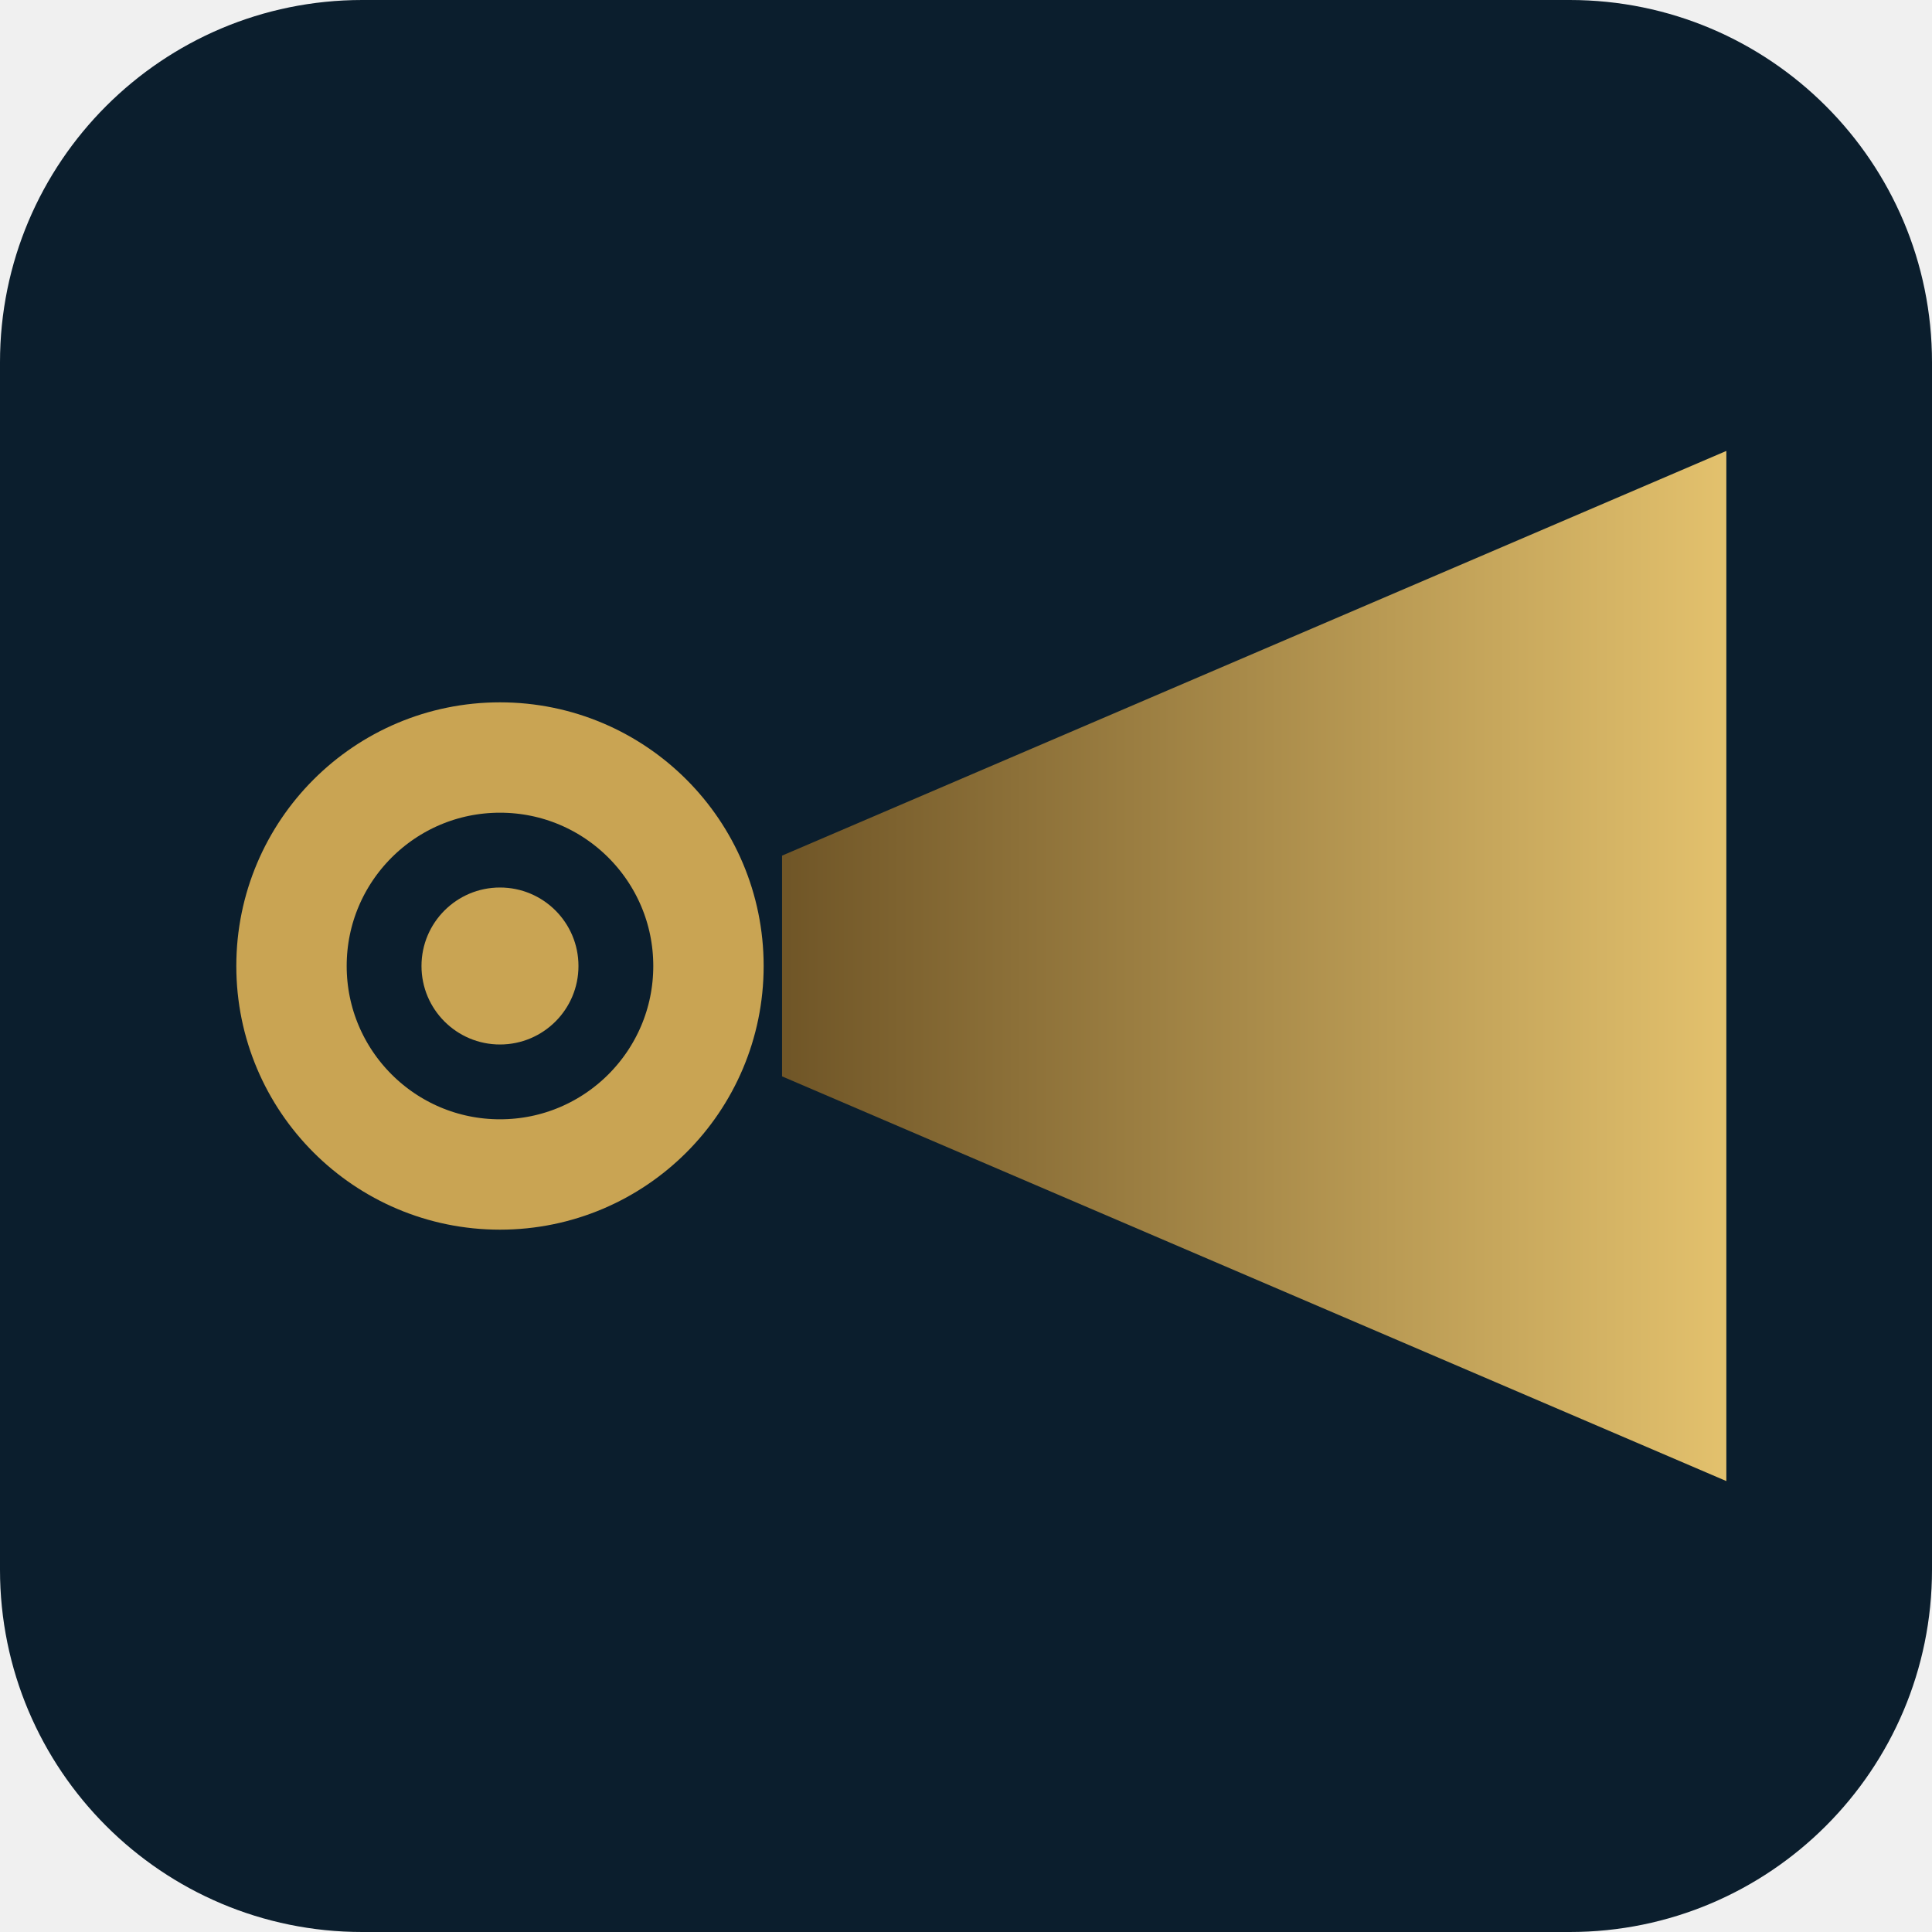
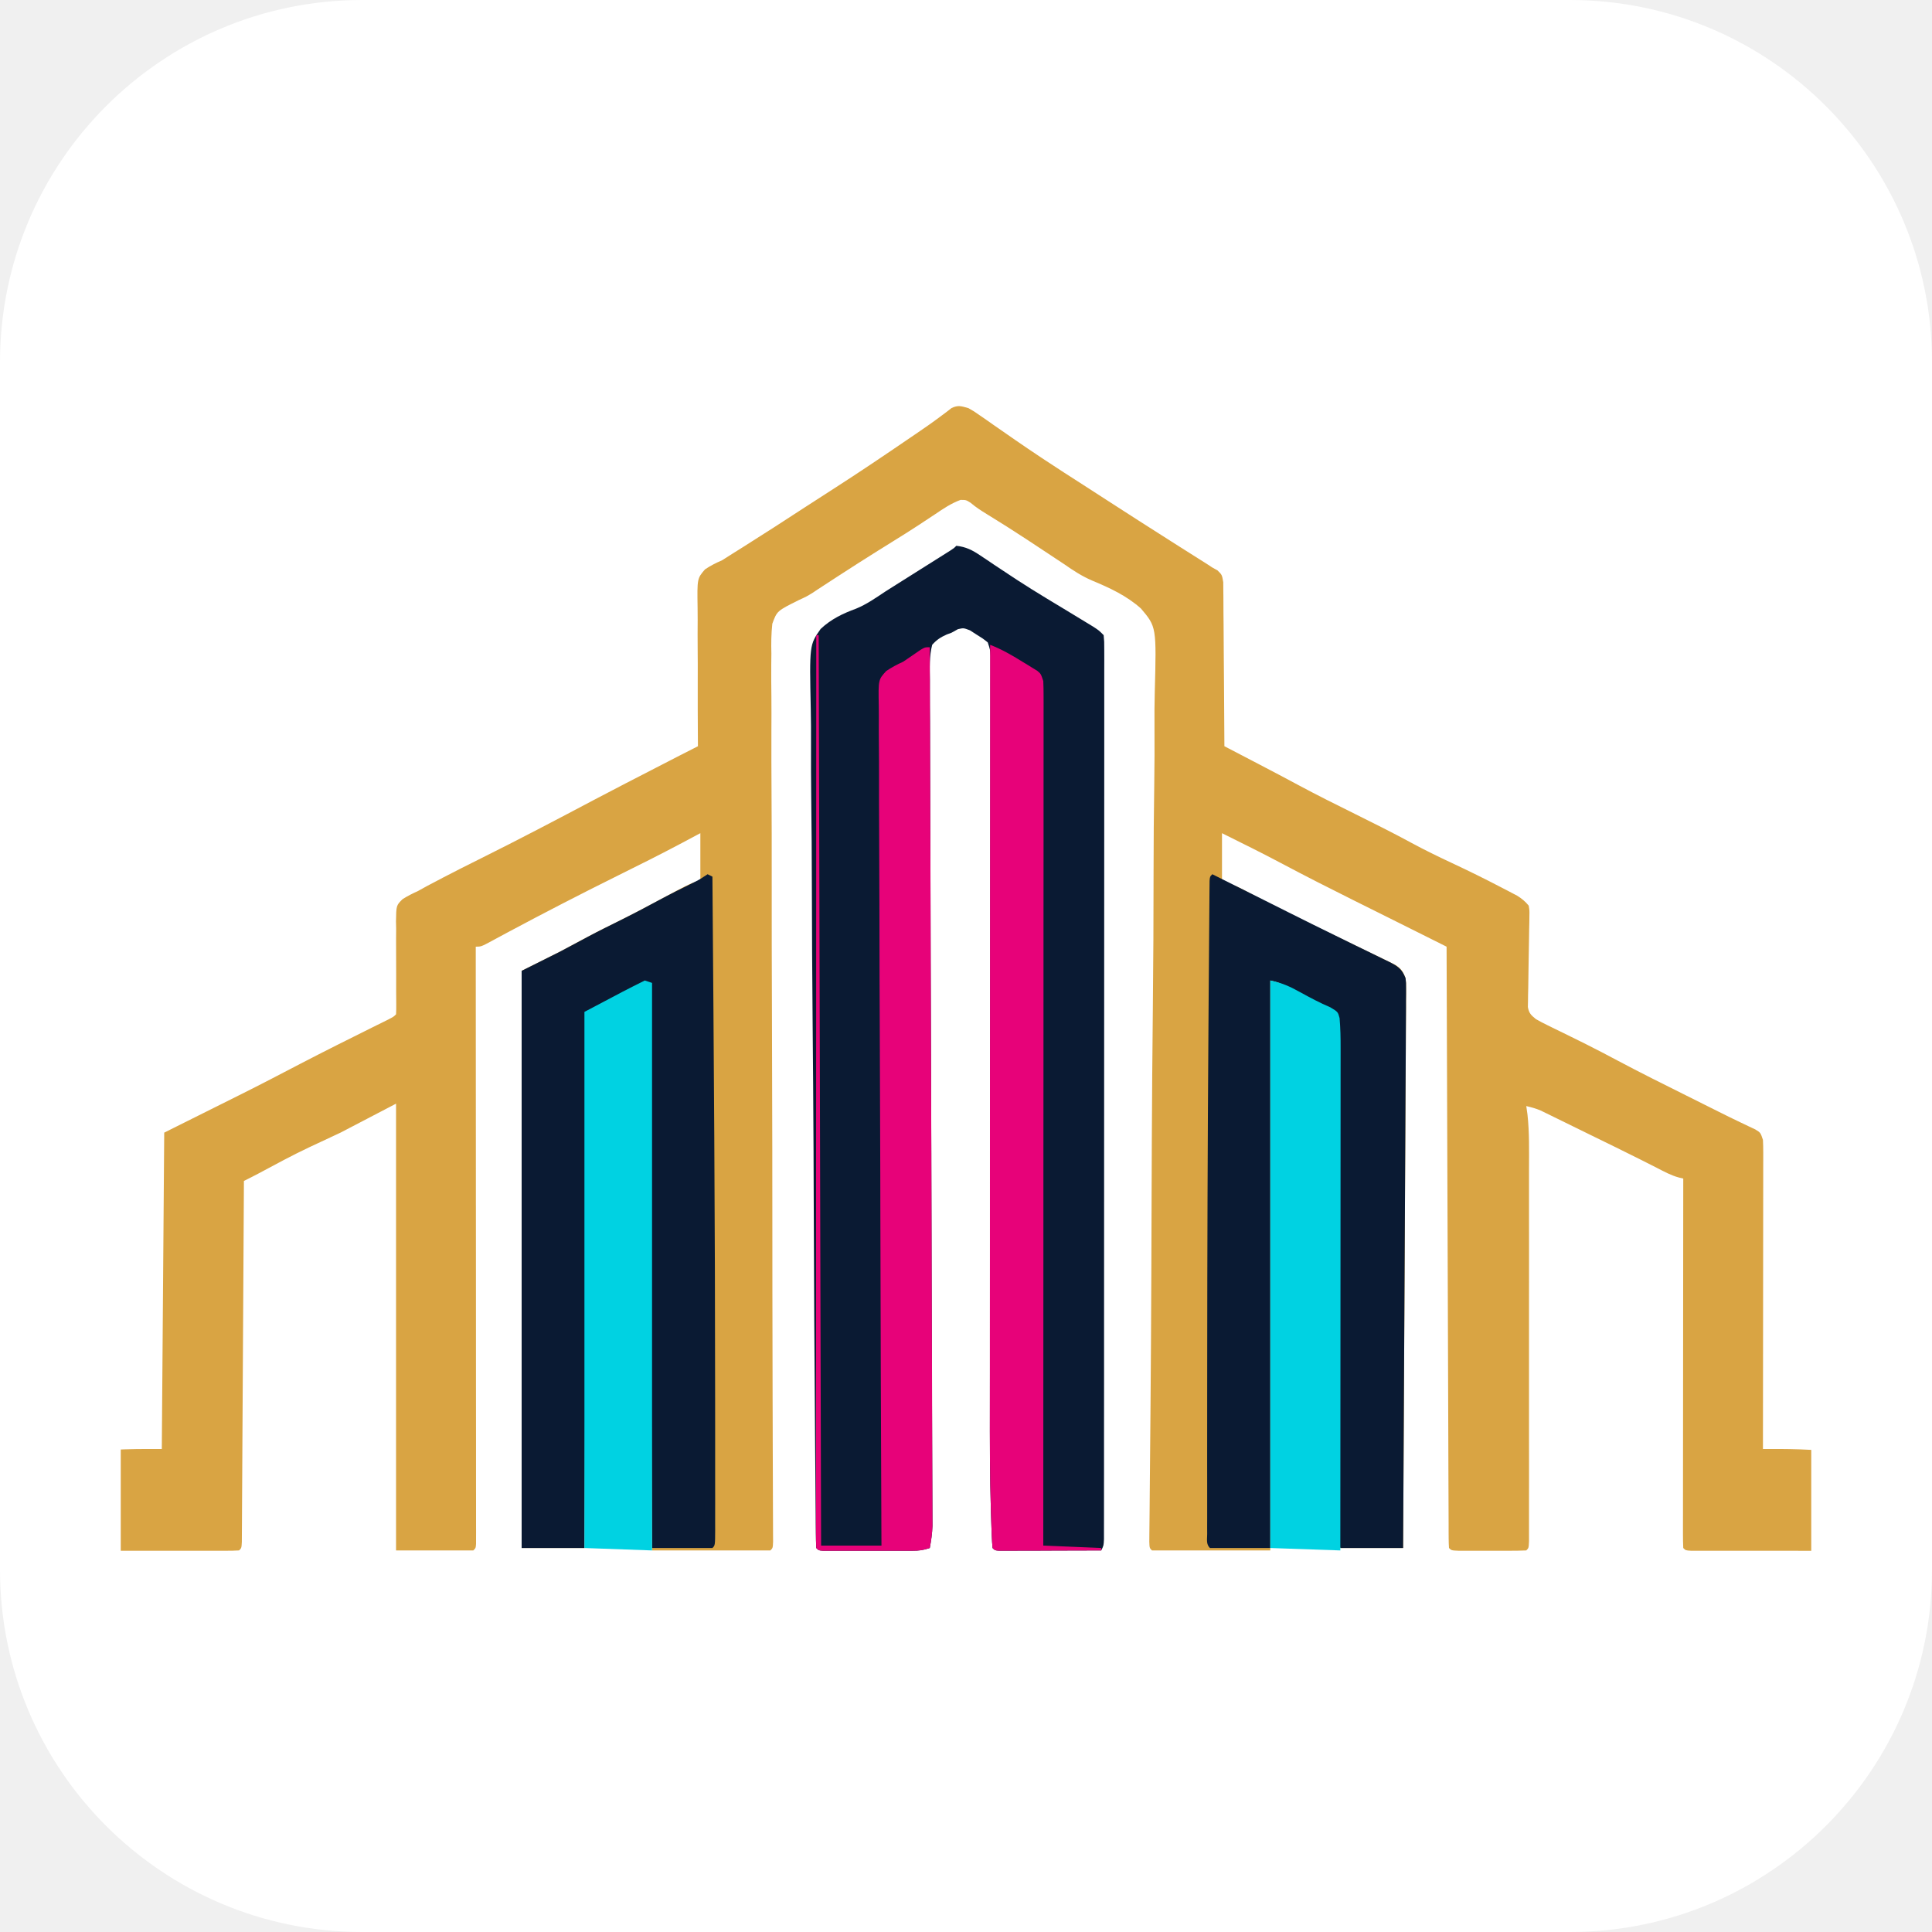
- <svg xmlns="http://www.w3.org/2000/svg" viewBox="0 0 64 64" role="img" aria-label="Film Cinemas Australia">
-   <rect width="64" height="64" rx="12" fill="#0B1E2D" />
-   <g transform="translate(6 6) scale(0.8125)">
-     <defs>
-       <linearGradient id="lb8" x1="24" y1="0" x2="64" y2="0" gradientUnits="userSpaceOnUse">
-         <stop offset="0" stop-color="#6E5426" />
-         <stop offset="1" stop-color="#E6C46F" />
-       </linearGradient>
-     </defs>
-     <circle cx="13" cy="32" r="8.5" fill="none" stroke="#C9A453" stroke-width="4.5" />
-     <circle cx="13" cy="32" r="3.2" fill="#C9A453" />
-     <path d="M24.5 27.5 63 11v42L24.5 36.5z" fill="url(#lb8)" />
-   </g>
+ <svg xmlns="http://www.w3.org/2000/svg" viewBox="0 0 64 64">
+   <rect width="64" height="64" rx="12" fill="#FFFFFF" />
+   <svg x="4" y="6" width="56" height="52" viewBox="850 56 700 496">
+     <path d="M0 0 C2.35 1.33 2.35 1.33 4.77 3.03 C5.67 3.65 6.57 4.27 7.5 4.91 C8.45 5.58 9.4 6.25 10.38 6.94 C12.36 8.31 14.35 9.69 16.34 11.07 C17.3 11.74 18.27 12.42 19.27 13.11 C22.82 15.57 26.4 17.98 30 20.38 C30.59 20.77 31.19 21.17 31.8 21.57 C36.96 24.99 42.16 28.34 47.37 31.67 C50.56 33.71 53.74 35.77 56.92 37.84 C66.15 43.82 75.42 49.74 84.71 55.64 C85.57 56.19 86.43 56.74 87.32 57.3 C89.2 58.49 91.08 59.68 92.97 60.87 C93.94 61.49 94.91 62.1 95.91 62.73 C96.79 63.29 97.67 63.84 98.58 64.41 C99.38 64.94 100.18 65.46 101 66 C101.7 66.39 102.4 66.77 103.12 67.17 C105 69 105 69 105.52 72.06 C105.53 73.31 105.54 74.57 105.55 75.86 C105.56 76.55 105.57 77.24 105.58 77.96 C105.61 80.25 105.61 82.54 105.61 84.82 C105.62 86.41 105.64 88 105.66 89.59 C105.7 93.76 105.72 97.94 105.74 102.12 C105.76 106.38 105.8 110.65 105.84 114.91 C105.92 123.27 105.97 131.64 106 140 C106.66 140.34 107.31 140.68 107.99 141.03 C110.99 142.6 114 144.17 117 145.73 C118.03 146.27 119.06 146.81 120.13 147.36 C125.75 150.29 131.36 153.25 136.94 156.25 C144.54 160.33 152.26 164.17 160 168 C167.83 171.88 175.63 175.77 183.31 179.94 C188.87 182.95 194.52 185.7 200.25 188.38 C207.08 191.57 213.82 194.89 220.5 198.38 C221.31 198.79 222.11 199.21 222.95 199.64 C223.7 200.03 224.45 200.43 225.22 200.84 C225.88 201.18 226.54 201.53 227.22 201.88 C229.18 203.11 230.52 204.21 232 206 C232.34 208.01 232.34 208.01 232.29 210.33 C232.28 211.2 232.27 212.07 232.26 212.97 C232.24 213.91 232.21 214.85 232.19 215.81 C232.18 216.78 232.16 217.74 232.15 218.74 C232.1 222.87 232.02 227.01 231.94 231.14 C231.88 234.16 231.85 237.17 231.81 240.19 C231.79 241.13 231.76 242.06 231.74 243.03 C231.73 243.9 231.72 244.77 231.71 245.67 C231.69 246.43 231.68 247.2 231.66 247.99 C232.1 250.56 233 251.38 235 253 C236.59 253.91 238.22 254.76 239.88 255.57 C240.85 256.05 241.83 256.53 242.83 257.02 C243.88 257.53 244.92 258.04 246 258.56 C248.2 259.64 250.39 260.73 252.59 261.81 C253.68 262.35 254.77 262.89 255.89 263.45 C260.17 265.59 264.4 267.81 268.62 270.06 C278.15 275.12 287.79 279.93 297.44 284.73 C301.82 286.9 306.19 289.09 310.55 291.28 C313.56 292.79 316.57 294.28 319.61 295.72 C320.71 296.24 321.81 296.77 322.94 297.31 C323.9 297.76 324.85 298.21 325.84 298.68 C328 300 328 300 329 303 C329.09 304.74 329.12 306.48 329.12 308.22 C329.12 309.3 329.12 310.38 329.12 311.5 C329.12 312.68 329.12 313.87 329.11 315.09 C329.11 316.34 329.11 317.59 329.11 318.88 C329.11 322.3 329.11 325.73 329.1 329.15 C329.1 332.73 329.09 336.31 329.09 339.89 C329.09 346.67 329.08 353.45 329.07 360.23 C329.06 367.94 329.06 375.66 329.05 383.38 C329.04 399.25 329.02 415.13 329 431 C329.39 431 329.39 431 331.35 430.99 C337.16 430.97 342.93 431.02 348.73 431.35 C349.42 431.39 350.11 431.42 350.82 431.46 C352.32 431.54 353.82 431.63 355.32 431.71 C357.81 431.85 360.29 431.99 362.77 432.13 C366.46 432.33 370.14 432.53 373.82 432.74 C384.15 433.31 394.49 433.87 404.82 434.43 C405.94 434.49 407.06 434.56 408.21 434.62 C428.42 435.71 448.63 436.76 468.84 437.79 C470.35 437.86 471.86 437.94 473.37 438.02 C486.88 438.7 500.39 439.39 513.9 440.07 C522.37 440.49 530.85 440.92 539.32 441.35 C540 441.39 540.68 441.42 541.39 441.46 C561.57 442.48 581.74 443.6 601.91 444.82 C617.54 445.76 633.17 446.57 648.82 447.22 C675.27 448.34 701.7 449.83 728.12 451.44 C755.95 453.13 783.78 454.73 811.62 456.12 C812.45 456.17 813.27 456.21 814.11 456.25 C838.39 457.47 862.68 458.59 886.97 459.68 C910.42 460.72 933.87 461.87 957.31 463.06 C958.95 463.15 960.59 463.23 962.23 463.31 C976.38 464.03 990.54 464.75 1004.69 465.53 C1021.23 466.44 1037.76 467.29 1054.31 467.89 C1071.58 468.53 1088.79 469.31 1106 471 C1102.68 472.98 1100.18 473.25 1096.34 473.25 C1095.18 473.25 1094.02 473.26 1092.82 473.26 C1091.54 473.26 1090.26 473.25 1088.94 473.25 C1087.56 473.25 1086.18 473.25 1084.81 473.26 C1081 473.26 1077.2 473.26 1073.39 473.25 C1069.26 473.24 1065.13 473.25 1061 473.25 C1053.75 473.26 1046.5 473.26 1039.25 473.25 C1028.47 473.24 1017.69 473.24 1006.91 473.25 C988.78 473.25 970.65 473.25 952.52 473.24 C934.57 473.23 916.61 473.23 898.65 473.23 C897.54 473.23 896.42 473.23 895.27 473.23 C890.74 473.23 886.22 473.23 881.69 473.23 C839.18 473.23 796.68 473.22 754.18 473.2 C716.38 473.19 678.59 473.18 640.79 473.19 C638.36 473.19 635.93 473.19 633.51 473.19 C632.31 473.19 631.11 473.19 629.87 473.19 C623.83 473.19 617.79 473.19 611.75 473.19 C610.56 473.19 609.37 473.19 608.14 473.19 C576.6 473.19 545.05 473.18 513.5 473.18 C512.38 473.18 511.26 473.17 510.1 473.17 C505.59 473.17 501.08 473.17 496.57 473.17 C480.86 473.17 465.14 473.17 449.42 473.17 C429.17 473.17 408.92 473.16 388.67 473.15 C377.95 473.15 367.23 473.15 356.51 473.15 C349.36 473.15 342.22 473.14 335.07 473.14 C330.99 473.14 326.91 473.13 322.83 473.14 C319.12 473.14 315.42 473.14 311.71 473.13 C309.74 473.13 307.76 473.13 305.78 473.13 C304.63 473.13 303.47 473.13 302.28 473.13 C301.28 473.13 300.27 473.13 299.24 473.13 C297 473 297 473 296 472 C295.9 470.03 295.88 468.05 295.88 466.07 C295.88 464.78 295.88 463.49 295.88 462.17 C295.88 460.72 295.88 459.28 295.89 457.84 C295.89 456.33 295.89 454.83 295.89 453.32 C295.89 449.21 295.89 445.11 295.9 441 C295.9 436.72 295.91 432.43 295.91 428.15 C295.91 420.03 295.92 411.91 295.93 403.78 C295.94 394.54 295.94 385.3 295.95 376.06 C295.96 357.04 295.98 338.02 296 319 C295.4 318.87 294.81 318.73 294.2 318.59 C290.94 317.71 288.06 316.12 285.08 314.59 C283.64 313.86 282.2 313.13 280.76 312.4 C279.99 312.01 279.22 311.62 278.43 311.22 C271.48 307.72 264.48 304.32 257.5 300.91 C255.64 300 253.79 299.09 251.94 298.18 C249.23 296.85 246.51 295.52 243.8 294.19 C242.97 293.78 242.14 293.38 241.29 292.96 C240.91 292.77 240.91 292.77 238.96 291.82 C238.63 291.66 238.63 291.66 236.93 290.83 C234.97 289.99 233.07 289.49 231 289 C231.16 290.13 231.32 291.27 231.49 292.44 C232.32 299.93 232.14 307.46 232.13 314.98 C232.13 316.69 232.13 318.41 232.13 320.12 C232.14 324.75 232.14 329.38 232.13 334.02 C232.13 338.86 232.13 343.71 232.14 348.56 C232.14 356.7 232.14 364.83 232.13 372.96 C232.12 382.38 232.13 391.79 232.13 401.21 C232.14 409.29 232.14 417.38 232.13 425.46 C232.13 430.29 232.13 435.12 232.14 439.95 C232.14 444.48 232.14 449.01 232.13 453.54 C232.13 455.2 232.13 456.87 232.13 458.54 C232.14 460.8 232.13 463.07 232.13 465.33 C232.13 466.61 232.13 467.88 232.13 469.18 C232 472 232 472 231 473 C228.72 473.1 226.44 473.13 224.16 473.13 C223.47 473.13 222.79 473.13 222.08 473.14 C220.63 473.14 219.18 473.13 217.73 473.13 C215.51 473.13 213.28 473.13 211.06 473.14 C209.65 473.14 208.25 473.13 206.84 473.13 C205.56 473.13 204.27 473.13 202.94 473.13 C200 473 200 473 199 472 C198.9 470.67 198.87 469.33 198.86 467.99 C198.86 467.12 198.85 466.25 198.84 465.35 C198.84 464.87 198.84 464.87 198.84 462.43 C198.84 461.41 198.83 460.39 198.83 459.34 C198.81 455.9 198.8 452.47 198.79 449.03 C198.79 446.58 198.78 444.12 198.76 441.67 C198.74 436.37 198.72 431.08 198.71 425.78 C198.69 418.12 198.66 410.47 198.63 402.81 C198.58 390.39 198.54 377.96 198.5 365.54 C198.46 353.47 198.42 341.4 198.37 329.33 C198.37 328.59 198.37 327.84 198.36 327.08 C198.35 323.35 198.34 319.62 198.32 315.89 C198.21 284.92 198.1 253.96 198 223 C195.44 221.72 192.88 220.44 190.32 219.16 C189.6 218.8 188.88 218.44 188.14 218.07 C183.62 215.81 179.1 213.55 174.58 211.3 C171.3 209.67 168.02 208.03 164.75 206.4 C163.05 205.55 161.35 204.71 159.64 203.86 C149.54 198.83 139.49 193.73 129.53 188.44 C122.08 184.49 114.55 180.73 107 177 C106.34 176.67 105.68 176.34 105 176 C105 182.6 105 189.2 105 196 C106.98 196.66 108.96 197.32 111 198 C112.33 198.63 113.64 199.29 114.93 200 C115.65 200.38 116.37 200.77 117.11 201.17 C117.88 201.59 118.65 202.01 119.44 202.44 C126.56 206.25 133.76 209.86 141.06 213.31 C149.83 217.48 158.59 221.67 167.31 225.94 C168.45 226.48 169.58 227.02 170.75 227.59 C171.8 228.1 172.85 228.62 173.93 229.15 C174.39 229.38 174.39 229.38 176.75 230.53 C179.32 232.21 179.87 233.2 181 236 C181.24 238.01 181.24 238.01 181.23 240.18 C181.23 240.59 181.23 240.59 181.23 242.69 C181.23 243.15 181.23 243.15 181.2 245.44 C181.2 246.41 181.2 247.37 181.2 248.37 C181.18 251.62 181.16 254.87 181.14 258.12 C181.12 260.44 181.12 262.77 181.11 265.1 C181.08 271.42 181.04 277.74 181 284.06 C180.96 290 180.94 295.93 180.91 301.87 C180.86 313.62 180.79 325.38 180.72 337.13 C180.66 348.55 180.59 359.97 180.54 371.39 C180.53 372.09 180.53 372.8 180.53 373.52 C180.51 377.05 180.49 380.58 180.47 384.12 C180.33 413.41 180.17 442.71 180 472 C171.42 472 162.84 472 154 472 C152.92 467.68 152.87 463.74 152.89 459.33 C152.89 458.45 152.89 457.56 152.89 456.65 C152.89 453.69 152.89 450.72 152.9 447.75 C152.9 445.62 152.91 443.5 152.91 441.37 C152.91 436.79 152.92 432.22 152.92 427.64 C152.94 420.4 152.94 413.17 152.95 405.93 C152.96 390.58 152.98 375.23 153 359.88 C153.02 343.3 153.04 326.72 153.05 310.14 C153.06 302.94 153.07 295.74 153.08 288.54 C153.09 284.07 153.09 279.6 153.09 275.14 C153.1 273.06 153.1 270.98 153.11 268.9 C153.11 266.07 153.11 263.24 153.11 260.41 C153.12 259.58 153.12 258.75 153.12 257.89 C153.11 252.23 153.11 252.23 152 250 C149.48 248.64 146.96 247.36 144.38 246.12 C140.25 244.13 136.17 242.14 132.23 239.8 C129 238 129 238 125 237 C125 314.88 125 392.76 125 473 C108.83 473 92.66 473 76 473 C75 472 75 472 74.9 469.42 C74.91 468.26 74.92 467.09 74.93 465.89 C74.94 465.25 74.94 464.6 74.95 463.93 C74.97 461.73 74.99 459.53 75.02 457.33 C75.03 455.75 75.04 454.17 75.06 452.59 C75.09 449.14 75.12 445.68 75.15 442.23 C75.24 433.65 75.31 425.07 75.38 416.49 C75.39 414.44 75.41 412.4 75.43 410.36 C75.56 394.3 75.66 378.24 75.72 362.18 C75.72 361.64 75.72 361.64 75.74 358.9 C75.78 347.67 75.82 336.44 75.86 325.21 C75.88 319.44 75.9 313.66 75.93 307.89 C75.93 306.74 75.93 305.59 75.94 304.4 C76.01 285.8 76.18 267.2 76.37 248.6 C76.57 229.51 76.67 210.41 76.67 191.31 C76.68 179.53 76.77 167.76 76.95 155.98 C77.07 147.9 77.1 139.82 77.05 131.73 C77.02 127.07 77.03 122.42 77.16 117.76 C77.88 90.59 77.88 90.59 71.44 82.97 C65.49 77.64 58.38 74.37 51.06 71.33 C46.94 69.54 43.35 67.21 39.68 64.63 C38.53 63.87 37.37 63.1 36.21 62.34 C35.67 61.98 35.12 61.62 34.56 61.24 C31.57 59.26 28.58 57.29 25.59 55.32 C25.3 55.13 25.3 55.13 23.85 54.17 C18.48 50.64 13.05 47.21 7.56 43.85 C5.21 42.4 3.01 41 0.91 39.19 C-1 38 -1 38 -3.26 38 C-7.17 39.43 -10.38 41.62 -13.81 43.94 C-15.33 44.94 -16.85 45.95 -18.37 46.95 C-19.14 47.46 -19.91 47.97 -20.7 48.49 C-24.22 50.8 -27.8 53.03 -31.38 55.25 C-32.71 56.08 -34.04 56.91 -35.37 57.74 C-35.99 58.13 -36.62 58.51 -37.26 58.91 C-42.87 62.42 -48.45 65.99 -54 69.59 C-54.72 70.06 -55.44 70.53 -56.18 71.01 C-57.58 71.92 -58.98 72.83 -60.37 73.74 C-61.04 74.18 -61.71 74.61 -62.4 75.06 C-63.06 75.5 -63.72 75.95 -64.41 76.41 C-67 78 -67 78 -70.24 79.49 C-79.26 83.98 -79.26 83.98 -81.2 89.27 C-81.66 93.43 -81.7 97.43 -81.59 101.61 C-81.6 103.21 -81.62 104.81 -81.64 106.4 C-81.68 110.79 -81.63 115.17 -81.58 119.55 C-81.53 124.28 -81.56 129 -81.58 133.73 C-81.61 141.92 -81.58 150.11 -81.53 158.3 C-81.45 170.14 -81.44 181.98 -81.45 193.82 C-81.47 213.04 -81.43 232.25 -81.35 251.47 C-81.28 270.13 -81.23 288.79 -81.21 307.45 C-81.21 308.6 -81.21 309.75 -81.21 310.93 C-81.2 317.85 -81.2 324.76 -81.19 331.68 C-81.19 341.73 -81.18 351.79 -81.17 361.85 C-81.17 362.93 -81.17 364.01 -81.17 365.12 C-81.16 380.13 -81.12 395.13 -81.08 410.14 C-81.07 413.19 -81.06 416.25 -81.05 419.3 C-81.05 420.28 -81.05 421.26 -81.04 422.27 C-81.04 424.22 -81.03 426.16 -81.03 428.1 C-81.01 433.68 -80.99 439.25 -80.97 444.83 C-80.95 448.19 -80.94 451.56 -80.94 454.93 C-80.93 456.48 -80.93 458.03 -80.92 459.59 C-80.91 461.68 -80.9 463.78 -80.9 465.87 C-80.89 467.04 -80.89 468.21 -80.88 469.41 C-81 472 -81 472 -82 473 C-98.17 473 -114.34 473 -131 473 C-131.33 395.45 -131.66 317.9 -132 238 C-135.85 239.28 -138.77 240.26 -142.2 242.13 C-142.93 242.52 -143.67 242.92 -144.42 243.33 C-145.17 243.73 -145.92 244.14 -146.69 244.56 C-148.19 245.38 -149.69 246.19 -151.2 247 C-151.86 247.36 -152.52 247.72 -153.19 248.09 C-155 249 -155 249 -158 250 C-158.33 323.26 -158.66 396.52 -159 472 C-167.58 472 -176.16 472 -185 472 C-185 393.13 -185 314.26 -185 233 C-182.36 231.68 -182.36 231.68 -169 225 C-161.5 221 -161.5 221 -157.78 219 C-153.23 216.57 -148.61 214.29 -143.99 212.01 C-139.33 209.69 -134.72 207.28 -130.12 204.81 C-113.71 196 -113.71 196 -111 196 C-111 189.4 -111 182.8 -111 176 C-113.52 177.34 -116.03 178.68 -118.62 180.06 C-127.5 184.77 -136.47 189.27 -145.48 193.72 C-160.58 201.21 -175.58 208.95 -190.45 216.9 C-191.24 217.33 -192.03 217.75 -192.85 218.19 C-194.28 218.96 -195.72 219.73 -197.15 220.51 C-201.78 223 -201.78 223 -204 223 C-204 224.28 -204 225.56 -204 226.89 C-203.98 257.29 -203.96 287.7 -203.95 318.11 C-203.95 321.85 -203.95 325.59 -203.95 329.33 C-203.94 330.07 -203.94 330.82 -203.94 331.59 C-203.94 343.65 -203.93 355.72 -203.92 367.79 C-203.91 380.17 -203.91 392.54 -203.91 404.92 C-203.9 412.56 -203.9 420.2 -203.89 427.84 C-203.89 433.69 -203.89 439.54 -203.89 445.39 C-203.89 447.8 -203.88 450.21 -203.88 452.61 C-203.88 455.89 -203.88 459.16 -203.88 462.43 C-203.88 463.39 -203.87 464.36 -203.87 465.35 C-203.87 466.22 -203.87 467.09 -203.88 467.99 C-203.88 468.37 -203.88 468.37 -203.88 470.28 C-204 472 -204 472 -205 473 C-215.56 473 -226.12 473 -237 473 C-237 411.95 -237 350.9 -237 288 C-244.59 291.96 -252.18 295.92 -260 300 C-268.75 304.12 -268.75 304.12 -272.78 305.98 C-280.01 309.38 -287.03 313.21 -294.07 316.98 C-296.03 318.02 -298.01 319.01 -300 320 C-300 320.78 -300.01 321.56 -300.01 322.37 C-300.12 341.38 -300.22 360.39 -300.34 379.4 C-300.39 388.6 -300.45 397.79 -300.5 406.98 C-300.54 414.99 -300.59 423 -300.64 431.01 C-300.66 435.26 -300.69 439.5 -300.71 443.74 C-300.73 447.73 -300.75 451.72 -300.78 455.71 C-300.79 457.18 -300.8 458.65 -300.8 460.12 C-300.81 462.12 -300.83 464.11 -300.84 466.11 C-300.85 466.67 -300.85 466.67 -300.86 469.5 C-301 472 -301 472 -302 473 C-303.76 473.1 -305.53 473.13 -307.3 473.13 C-308.46 473.13 -309.62 473.13 -310.82 473.13 C-312.11 473.13 -313.4 473.13 -314.73 473.13 C-316.11 473.13 -317.49 473.13 -318.87 473.13 C-322.69 473.14 -326.51 473.14 -330.33 473.13 C-334.48 473.13 -338.62 473.14 -342.77 473.14 C-350.05 473.15 -357.32 473.15 -364.6 473.15 C-375.42 473.14 -386.24 473.15 -397.06 473.15 C-417.5 473.16 -437.95 473.17 -458.39 473.17 C-474.17 473.17 -489.96 473.17 -505.74 473.17 C-510.28 473.17 -514.81 473.17 -519.35 473.18 C-519.91 473.18 -519.91 473.18 -522.77 473.18 C-554.5 473.18 -586.24 473.19 -617.98 473.19 C-619.17 473.19 -620.37 473.19 -621.61 473.19 C-627.68 473.19 -633.75 473.19 -639.82 473.19 C-641.02 473.19 -642.23 473.19 -643.47 473.19 C-645.91 473.19 -648.35 473.19 -650.78 473.19 C-688.73 473.18 -726.67 473.19 -764.61 473.21 C-807.2 473.22 -849.79 473.23 -892.38 473.23 C-896.92 473.23 -901.45 473.23 -905.99 473.23 C-907.11 473.23 -908.23 473.23 -909.38 473.23 C-927.39 473.23 -945.41 473.24 -963.43 473.24 C-981.52 473.25 -999.61 473.25 -1017.7 473.25 C-1028.47 473.24 -1039.23 473.24 -1049.99 473.25 C-1057.17 473.26 -1064.34 473.26 -1071.52 473.25 C-1075.62 473.25 -1079.71 473.25 -1083.81 473.26 C-1087.53 473.26 -1091.25 473.26 -1094.97 473.25 C-1096.96 473.25 -1098.94 473.26 -1100.92 473.26 C-1102.08 473.26 -1103.25 473.25 -1104.45 473.25 C-1105.46 473.25 -1106.46 473.25 -1107.5 473.25 C-1110 473 -1110 473 -1113 471 C-1096.37 469.36 -1079.74 468.43 -1063.05 467.74 C-1055.68 467.43 -1048.31 467.11 -1040.94 466.78 C-1040.2 466.74 -1039.46 466.71 -1038.7 466.68 C-1025.88 466.11 -1013.06 465.41 -1000.25 464.62 C-973.62 463.01 -946.96 461.73 -920.31 460.44 C-919.22 460.38 -918.12 460.33 -916.99 460.28 C-910.54 459.96 -904.1 459.65 -897.65 459.34 C-894.49 459.18 -891.32 459.03 -888.15 458.88 C-879.43 458.45 -870.71 458.03 -861.99 457.63 C-842.13 456.71 -822.29 455.61 -802.44 454.34 C-780.12 452.91 -757.79 451.76 -735.44 450.66 C-725.76 450.17 -716.08 449.68 -706.39 449.2 C-705.35 449.14 -704.31 449.09 -703.23 449.04 C-686.98 448.22 -670.74 447.33 -654.5 446.38 C-632.37 445.07 -610.23 444.06 -588.09 443.09 C-586.02 443 -583.95 442.91 -581.88 442.82 C-579.35 442.71 -576.82 442.6 -574.3 442.49 C-567.24 442.19 -560.2 441.74 -553.16 441.22 C-549.22 440.94 -545.28 440.77 -541.32 440.64 C-539.64 440.58 -537.96 440.52 -536.28 440.46 C-535.83 440.44 -535.83 440.44 -533.55 440.36 C-503.3 439.24 -473.07 437.6 -442.84 436.01 C-438.79 435.8 -434.75 435.59 -430.7 435.38 C-428.7 435.27 -426.7 435.17 -424.71 435.06 C-413.75 434.49 -402.8 433.94 -391.84 433.43 C-391.35 433.41 -391.35 433.41 -388.86 433.3 C-384.21 433.08 -379.55 432.88 -374.89 432.67 C-361.32 432.07 -361.32 432.07 -354.73 431.44 C-347.84 430.91 -340.91 431 -334 431 C-333.67 387.77 -333.34 344.54 -333 300 C-309 288 -309 288 -301.19 284.12 C-293.01 280.04 -284.92 275.81 -276.81 271.58 C-266.82 266.39 -256.76 261.35 -246.67 256.35 C-245.55 255.8 -244.43 255.24 -243.27 254.67 C-242.78 254.42 -242.78 254.42 -240.26 253.18 C-238 252 -238 252 -237 251 C-236.92 249.58 -236.91 248.16 -236.92 246.74 C-236.92 246.29 -236.92 246.29 -236.94 244 C-236.95 243.02 -236.96 242.03 -236.96 241.02 C-236.96 238.95 -236.96 236.87 -236.95 234.8 C-236.94 231.53 -236.94 228.25 -236.98 224.98 C-237.01 221.82 -236.99 218.67 -236.96 215.52 C-236.99 214.54 -237.01 213.56 -237.03 212.55 C-236.92 205.9 -236.92 205.9 -234.29 203.31 C-232.24 202.01 -230.22 200.99 -228 200 C-226.68 199.28 -225.37 198.56 -224.06 197.82 C-222.71 197.11 -221.36 196.4 -220 195.69 C-219.26 195.3 -218.52 194.91 -217.75 194.5 C-212.49 191.75 -207.18 189.08 -201.86 186.44 C-185.99 178.55 -170.3 170.29 -154.64 162.01 C-146.27 157.59 -137.85 153.27 -129.44 148.94 C-128.69 148.55 -127.94 148.17 -127.17 147.77 C-125.03 146.67 -122.89 145.57 -120.75 144.46 C-120.09 144.13 -119.44 143.79 -118.77 143.45 C-114.25 141.12 -114.25 141.12 -112 140 C-112.01 139.12 -112.01 138.25 -112.02 137.34 C-112.08 129.08 -112.1 120.81 -112.08 112.54 C-112.06 108.29 -112.06 104.04 -112.11 99.79 C-112.15 95.68 -112.14 91.58 -112.11 87.47 C-112.1 85.91 -112.11 84.35 -112.14 82.78 C-112.33 70.54 -112.33 70.54 -109.08 66.77 C-106.77 65.21 -104.55 64.1 -102 63 C-100.54 62.1 -99.1 61.19 -97.67 60.25 C-96.17 59.31 -94.68 58.37 -93.19 57.44 C-84.62 52.05 -76.13 46.56 -67.66 41.03 C-63.68 38.44 -59.69 35.87 -55.69 33.31 C-45.07 26.49 -34.61 19.43 -24.19 12.31 C-23.78 12.04 -23.78 12.04 -21.73 10.64 C-18.36 8.34 -15.01 6.03 -11.75 3.58 C-10.88 2.94 -10.02 2.29 -9.12 1.62 C-8.43 1.08 -7.73 0.54 -7.01 -0.02 C-4.25 -1.36 -2.92 -0.82 0 0 Z " fill="#D9A443" transform="translate(1201,73)" />
+     <path d="M0 0 C3.99 0.44 6.59 1.77 9.89 3.99 C10.82 4.61 11.75 5.23 12.7 5.86 C13.69 6.53 14.67 7.19 15.69 7.88 C17.76 9.25 19.83 10.62 21.91 12 C22.94 12.68 23.97 13.36 25.03 14.06 C29.18 16.77 33.39 19.37 37.62 21.94 C38.35 22.38 39.07 22.81 39.82 23.27 C41.21 24.11 42.6 24.95 44 25.79 C47.17 27.71 50.34 29.63 53.5 31.56 C54.52 32.18 55.54 32.8 56.59 33.44 C59 35 59 35 61 37 C61.25 39.66 61.25 39.66 61.25 43.13 C61.25 44.44 61.26 45.76 61.26 47.12 C61.26 48.59 61.25 50.06 61.25 51.54 C61.25 53.09 61.25 54.65 61.25 56.21 C61.26 60.5 61.25 64.79 61.25 69.08 C61.24 73.7 61.25 78.32 61.25 82.94 C61.25 91.99 61.25 101.05 61.24 110.11 C61.23 120.65 61.23 131.19 61.23 141.72 C61.23 160.52 61.22 179.32 61.21 198.11 C61.19 216.37 61.18 234.63 61.19 252.89 C61.19 253.45 61.19 253.45 61.19 256.29 C61.19 257.42 61.19 258.54 61.19 259.7 C61.19 280.45 61.18 301.21 61.17 321.97 C61.17 329.32 61.17 336.68 61.17 344.03 C61.17 352.99 61.16 361.94 61.15 370.9 C61.15 375.47 61.14 380.04 61.15 384.62 C61.15 388.8 61.14 392.98 61.14 397.16 C61.13 398.68 61.13 400.2 61.14 401.71 C61.14 403.77 61.13 405.82 61.13 407.87 C61.13 409.02 61.13 410.16 61.13 411.34 C61 414 61 414 60 416 C53.75 416.03 47.5 416.04 41.26 416.05 C39.13 416.06 37 416.07 34.87 416.08 C31.82 416.09 28.77 416.09 25.72 416.1 C25.24 416.1 25.24 416.1 22.82 416.11 C22.38 416.11 22.38 416.11 20.15 416.11 C19.37 416.12 18.59 416.12 17.79 416.12 C16 416 16 416 15 415 C14.84 413.41 14.75 411.81 14.69 410.22 C14.65 409.18 14.6 408.15 14.56 407.08 C14.52 405.93 14.48 404.79 14.44 403.61 C14.4 402.4 14.36 401.19 14.32 399.95 C13.85 385.22 13.87 370.48 13.9 355.74 C13.91 351.53 13.91 347.33 13.91 343.12 C13.91 335.86 13.92 328.6 13.92 321.34 C13.94 310.85 13.94 300.35 13.95 289.85 C13.95 272.81 13.97 255.77 13.98 238.73 C13.98 237.71 13.98 236.7 13.98 235.65 C13.99 228.43 13.99 221.22 14 214 C14.01 205.71 14.01 197.43 14.02 189.14 C14.02 188.12 14.02 187.1 14.02 186.05 C14.04 169.03 14.05 152.02 14.05 135 C14.06 124.52 14.07 114.04 14.08 103.56 C14.09 96.4 14.09 89.24 14.09 82.09 C14.1 77.95 14.1 73.82 14.11 69.69 C14.11 65.91 14.11 62.13 14.11 58.36 C14.11 56.33 14.12 54.31 14.12 52.29 C14.12 51.7 14.12 51.7 14.12 48.68 C14.12 47.65 14.12 46.62 14.12 45.55 C14 43 14 43 13 40 C10.89 38.32 10.89 38.32 8.25 36.69 C7.39 36.13 6.53 35.58 5.64 35.01 C3 34 3 34 0.67 34.52 C0.23 34.76 0.23 34.76 -2 36 C-2.65 36.24 -3.31 36.48 -3.98 36.73 C-6.54 37.88 -8.12 38.9 -10 41 C-11.23 45.8 -11.04 50.61 -10.96 55.53 C-10.96 57.05 -10.96 58.57 -10.97 60.09 C-10.99 64.26 -10.96 68.43 -10.91 72.6 C-10.88 77.1 -10.89 81.6 -10.89 86.1 C-10.89 93.9 -10.86 101.7 -10.82 109.5 C-10.75 120.78 -10.72 132.06 -10.71 143.34 C-10.69 161.65 -10.63 179.96 -10.55 198.27 C-10.47 216.05 -10.41 233.82 -10.36 251.6 C-10.36 252.14 -10.36 252.14 -10.36 254.91 C-10.33 265.8 -10.31 276.68 -10.28 287.56 C-10.27 292.84 -10.26 298.12 -10.25 303.4 C-10.24 304.43 -10.24 305.46 -10.24 306.52 C-10.21 320.81 -10.16 335.1 -10.1 349.39 C-10.08 355.1 -10.06 360.81 -10.04 366.53 C-10.02 371.83 -10 377.14 -9.98 382.44 C-9.96 385.66 -9.95 388.88 -9.94 392.1 C-9.94 393.57 -9.93 395.05 -9.92 396.52 C-9.91 398.52 -9.9 400.53 -9.9 402.53 C-9.89 403.64 -9.89 404.75 -9.89 405.9 C-10 409.01 -10.42 411.94 -11 415 C-13.77 415.92 -15.42 416.13 -18.27 416.13 C-19.13 416.13 -19.99 416.14 -20.87 416.14 C-21.79 416.14 -22.71 416.13 -23.66 416.13 C-24.61 416.13 -25.56 416.13 -26.54 416.14 C-28.54 416.14 -30.54 416.13 -32.54 416.13 C-35.62 416.13 -38.7 416.13 -41.77 416.14 C-43.72 416.14 -45.66 416.13 -47.6 416.13 C-48.53 416.13 -49.45 416.14 -50.41 416.14 C-51.26 416.14 -52.11 416.13 -52.99 416.13 C-53.74 416.13 -54.49 416.13 -55.27 416.13 C-57 416 -57 416 -58 415 C-58.11 413 -58.16 411.01 -58.18 409.01 C-58.19 407.7 -58.2 406.38 -58.22 405.03 C-58.23 403.56 -58.24 402.08 -58.25 400.61 C-58.26 399.06 -58.28 397.51 -58.29 395.96 C-58.33 391.67 -58.36 387.39 -58.39 383.1 C-58.42 379.43 -58.45 375.76 -58.48 372.09 C-58.78 337.29 -58.94 302.49 -59.07 267.68 C-59.08 263.15 -59.1 258.62 -59.12 254.08 C-59.12 252.96 -59.13 251.83 -59.13 250.67 C-59.21 232.43 -59.35 214.19 -59.52 195.95 C-59.69 177.23 -59.79 158.51 -59.83 139.78 C-59.85 128.23 -59.93 116.69 -60.08 105.14 C-60.18 97.21 -60.2 89.29 -60.18 81.37 C-60.16 76.8 -60.18 72.23 -60.28 67.66 C-60.83 41.02 -60.83 41.02 -56.18 34.42 C-51.84 30.35 -47.05 28.06 -41.51 26.03 C-37.17 24.25 -33.39 21.59 -29.5 19 C-27.94 18.01 -26.38 17.02 -24.82 16.04 C-24.04 15.55 -23.26 15.06 -22.45 14.55 C-19.84 12.9 -17.23 11.26 -14.62 9.61 C-13.74 9.06 -12.86 8.51 -11.96 7.94 C-10.27 6.87 -8.57 5.81 -6.88 4.74 C-6.5 4.51 -6.5 4.51 -4.59 3.3 C-3.92 2.88 -3.25 2.46 -2.56 2.02 C-1 1 -1 1 0 0 Z " fill="#0A1A33" transform="translate(1196,130)" />
+     <path d="M0 0 C7.11 3.55 14.22 7.11 21.33 10.66 C22.4 11.2 23.46 11.73 24.56 12.28 C26.96 13.48 29.35 14.68 31.74 15.88 C38.04 19.03 44.34 22.17 50.68 25.26 C53.66 26.72 56.64 28.18 59.62 29.65 C61.15 30.39 62.67 31.14 64.2 31.87 C66.45 32.96 68.69 34.07 70.93 35.17 C71.61 35.5 72.3 35.82 73 36.16 C76.66 37.99 78.53 39.17 80 43 C80.24 45.01 80.24 45.01 80.23 47.18 C80.23 48.01 80.23 48.84 80.23 49.69 C80.22 50.6 80.21 51.51 80.2 52.44 C80.2 53.41 80.2 54.37 80.2 55.37 C80.18 58.62 80.16 61.87 80.14 65.12 C80.12 67.44 80.12 69.77 80.11 72.1 C80.08 78.42 80.04 84.74 80 91.06 C79.96 97 79.94 102.93 79.91 108.87 C79.86 120.62 79.79 132.38 79.72 144.13 C79.66 155.55 79.59 166.97 79.54 178.39 C79.53 179.09 79.53 179.8 79.53 180.52 C79.51 184.05 79.49 187.58 79.47 191.12 C79.33 220.41 79.17 249.71 79 279 C70.42 279 61.84 279 53 279 C51.92 274.68 51.87 270.74 51.89 266.33 C51.89 265.45 51.89 264.56 51.89 263.65 C51.89 260.69 51.89 257.72 51.9 254.75 C51.9 252.62 51.91 250.5 51.91 248.37 C51.91 243.79 51.92 239.22 51.92 234.64 C51.94 227.4 51.94 220.17 51.95 212.93 C51.96 197.58 51.98 182.23 52 166.88 C52.02 150.3 52.04 133.72 52.05 117.14 C52.06 109.94 52.07 102.74 52.08 95.54 C52.09 91.07 52.09 86.6 52.09 82.14 C52.1 80.06 52.1 77.98 52.11 75.9 C52.11 73.07 52.11 70.24 52.11 67.41 C52.12 66.58 52.12 65.75 52.12 64.89 C52.11 59.23 52.11 59.23 51 57 C48.48 55.64 45.96 54.36 43.38 53.12 C39.25 51.13 35.17 49.14 31.23 46.8 C28 45 28 45 24 44 C24 121.55 24 199.1 24 279 C15.75 279 7.5 279 -1 279 C-2.64 277.36 -2.13 275.48 -2.13 273.22 C-2.13 272.18 -2.13 271.14 -2.14 270.07 C-2.13 268.91 -2.13 267.75 -2.13 266.56 C-2.13 265.95 -2.13 265.95 -2.13 262.88 C-2.14 259.49 -2.14 256.11 -2.13 252.72 C-2.13 249.83 -2.13 246.94 -2.14 244.05 C-2.14 235.39 -2.14 226.73 -2.13 218.07 C-2.12 213.15 -2.12 208.22 -2.12 203.3 C-2.1 156.84 -1.95 110.39 -1.61 63.94 C-1.58 59.59 -1.55 55.25 -1.52 50.9 C-1.47 43.39 -1.41 35.89 -1.35 28.38 C-1.33 25.89 -1.31 23.41 -1.29 20.92 C-1.27 17.56 -1.24 14.19 -1.21 10.82 C-1.2 9.83 -1.19 8.84 -1.19 7.82 C-1.18 6.92 -1.17 6.03 -1.16 5.11 C-1.15 4.72 -1.15 4.72 -1.14 2.76 C-1 1 -1 1 0 0 Z " fill="#0A1A33" transform="translate(1302,266)" />
+     <path d="M0 0 C0.33 0.17 0.33 0.17 2 1 C2.57 72.97 3.11 144.95 3.12 216.92 C3.12 221.85 3.13 226.78 3.13 231.71 C3.14 238.31 3.14 244.9 3.13 251.49 C3.13 253.9 3.13 256.31 3.14 258.73 C3.14 261.98 3.13 265.24 3.13 268.5 C3.13 269.46 3.13 270.42 3.14 271.41 C3.11 277.89 3.11 277.89 2 279 C-6.25 279 -14.5 279 -23 279 C-23.33 201.78 -23.66 124.56 -24 45 C-27.85 46.28 -30.77 47.26 -34.2 49.13 C-34.93 49.52 -35.67 49.92 -36.42 50.33 C-37.17 50.73 -37.92 51.14 -38.69 51.56 C-40.19 52.38 -41.69 53.19 -43.2 54 C-43.86 54.36 -44.52 54.72 -45.19 55.09 C-47 56 -47 56 -50 57 C-50.33 130.26 -50.66 203.52 -51 279 C-59.58 279 -68.16 279 -77 279 C-77 200.13 -77 121.26 -77 40 C-71.72 37.36 -66.44 34.72 -61 32 C-53.5 28 -53.5 28 -49.78 26 C-45.23 23.57 -40.61 21.29 -35.99 19 C-30.73 16.39 -25.56 13.66 -20.39 10.87 C-15.44 8.21 -10.44 5.69 -5.39 3.23 C-3 2 -3 2 0 0 Z " fill="#0A1A33" transform="translate(1093,266)" />
+     <path d="M0 0 C4.78 1.87 8.91 4.23 13.25 6.94 C13.98 7.38 14.71 7.82 15.47 8.28 C16.16 8.71 16.86 9.14 17.58 9.59 C18.21 9.98 18.84 10.37 19.5 10.77 C21 12 21 12 22 15 C22.09 16.98 22.12 18.97 22.12 20.96 C22.13 22.21 22.13 23.47 22.13 24.76 C22.13 26.16 22.12 27.55 22.12 28.95 C22.12 30.43 22.12 31.91 22.12 33.39 C22.13 37.46 22.12 41.54 22.12 45.61 C22.11 50.01 22.11 54.4 22.11 58.79 C22.11 66.4 22.11 74.01 22.11 81.62 C22.1 92.62 22.09 103.62 22.09 114.63 C22.09 132.48 22.08 150.33 22.08 168.18 C22.07 185.52 22.06 202.87 22.05 220.21 C22.05 220.74 22.05 220.74 22.05 223.45 C22.05 228.81 22.05 234.17 22.05 239.53 C22.04 284.02 22.02 328.51 22 373 C29.92 373.33 37.84 373.66 46 374 C46 374.33 46 374.66 46 375 C39.75 375.03 33.5 375.04 27.26 375.05 C25.13 375.06 23 375.07 20.87 375.08 C17.82 375.09 14.77 375.09 11.72 375.1 C11.24 375.1 11.24 375.1 8.82 375.11 C7.94 375.11 7.06 375.11 6.15 375.11 C5.37 375.12 4.59 375.12 3.79 375.12 C2 375 2 375 1 374 C0.84 372.41 0.75 370.82 0.69 369.22 C0.65 368.19 0.6 367.16 0.56 366.09 C0.52 364.95 0.48 363.8 0.44 362.62 C0.4 361.41 0.36 360.21 0.32 358.97 C-0.15 344.16 -0.14 329.35 -0.12 314.53 C-0.11 310.29 -0.11 306.05 -0.11 301.81 C-0.11 294.5 -0.11 287.19 -0.11 279.88 C-0.1 269.31 -0.09 258.74 -0.09 248.18 C-0.09 231.02 -0.08 213.86 -0.08 196.71 C-0.07 180.06 -0.06 163.42 -0.05 146.77 C-0.05 145.74 -0.05 144.71 -0.05 143.65 C-0.05 138.49 -0.05 133.32 -0.05 128.16 C-0.04 85.44 -0.02 42.72 0 0 Z " fill="#E70279" transform="translate(1210,171)" />
+     <path d="M0 0 C0.33 0 0.66 0 1 0 C1.33 124.41 1.66 248.82 2 377 C10.25 377 18.5 377 27 377 C26.99 375.15 26.98 373.3 26.97 371.39 C26.78 327.5 26.63 283.61 26.54 239.72 C26.53 234.32 26.52 228.92 26.51 223.52 C26.5 222.45 26.5 221.37 26.5 220.26 C26.46 202.85 26.39 185.43 26.31 168.01 C26.22 150.15 26.17 132.28 26.15 114.42 C26.14 103.39 26.1 92.36 26.03 81.33 C25.98 73.78 25.97 66.22 25.98 58.66 C25.98 54.3 25.98 49.93 25.93 45.57 C25.88 41.58 25.88 37.58 25.91 33.59 C25.92 32.14 25.9 30.7 25.88 29.25 C25.68 18.44 25.68 18.44 28.98 14.85 C31.26 13.31 33.49 12.13 36 11 C36.92 10.37 37.83 9.75 38.78 9.1 C39.49 8.61 40.2 8.13 40.94 7.62 C41.67 7.12 42.4 6.62 43.15 6.1 C45 5 45 5 47 5 C47.15 51.65 47.3 98.3 47.43 144.95 C47.45 150.46 47.47 155.96 47.48 161.47 C47.49 162.57 47.49 163.66 47.49 164.79 C47.54 182.55 47.6 200.3 47.66 218.06 C47.72 236.27 47.77 254.49 47.83 272.7 C47.86 283.94 47.89 295.19 47.93 306.43 C47.96 314.13 47.98 321.84 48 329.54 C48.01 333.99 48.02 338.44 48.04 342.89 C48.06 346.96 48.07 351.03 48.08 355.1 C48.08 356.58 48.09 358.05 48.09 359.52 C48.1 361.53 48.11 363.53 48.11 365.53 C48.11 366.64 48.11 367.76 48.12 368.9 C48 372.01 47.58 374.94 47 378 C44.23 378.92 42.58 379.13 39.73 379.13 C38.87 379.13 38.01 379.14 37.13 379.14 C36.21 379.14 35.29 379.13 34.34 379.13 C33.39 379.13 32.44 379.13 31.46 379.14 C29.46 379.14 27.46 379.13 25.46 379.13 C22.38 379.13 19.3 379.13 16.23 379.14 C14.28 379.14 12.34 379.13 10.4 379.13 C9.47 379.13 8.55 379.14 7.59 379.14 C6.74 379.14 5.89 379.13 5.01 379.13 C4.26 379.13 3.51 379.13 2.73 379.13 C1 379 1 379 0 378 C-0.1 375.99 -0.12 373.98 -0.12 371.97 C-0.13 370.65 -0.13 369.34 -0.13 367.98 C-0.13 366.49 -0.12 365.01 -0.12 363.53 C-0.12 361.97 -0.12 360.41 -0.12 358.85 C-0.13 354.54 -0.12 350.23 -0.12 345.93 C-0.11 341.29 -0.11 336.65 -0.11 332.01 C-0.11 323.97 -0.11 315.93 -0.11 307.89 C-0.1 296.26 -0.1 284.64 -0.09 273.01 C-0.09 254.15 -0.08 235.29 -0.08 216.43 C-0.07 198.1 -0.06 179.77 -0.05 161.44 C-0.05 160.32 -0.05 159.19 -0.05 158.02 C-0.05 152.36 -0.05 146.7 -0.05 141.04 C-0.04 94.02 -0.02 47.01 0 0 Z " fill="#E70279" transform="translate(1138,167)" />
+     <path d="M0 0 C4.75 0.95 8.17 2.5 12.31 4.81 C16.45 7.09 20.53 9.27 24.88 11.12 C28 13 28 13 28.69 15.56 C29.06 19.71 29.13 23.8 29.12 27.96 C29.12 28.85 29.12 29.74 29.12 30.66 C29.12 33.64 29.12 36.62 29.11 39.6 C29.11 41.74 29.11 43.88 29.11 46.02 C29.11 51.82 29.11 57.62 29.1 63.43 C29.1 69.49 29.09 75.56 29.09 81.62 C29.09 93.11 29.08 104.59 29.07 116.08 C29.06 129.16 29.06 142.23 29.05 155.31 C29.04 182.21 29.02 209.1 29 236 C19.43 235.67 9.86 235.34 0 235 C0 157.45 0 79.9 0 0 Z " fill="#00D2E2" transform="translate(1326,310)" />
+     <path d="M0 0 C0.99 0.33 1.98 0.66 3 1 C3 78.55 3 156.1 3 236 C-6.24 235.67 -15.48 235.34 -25 235 C-25 161.74 -25 88.48 -25 13 C-8 4 -8 4 0 0 Z " fill="#00D2E2" transform="translate(1067,310)" />
+   </svg>
</svg>
